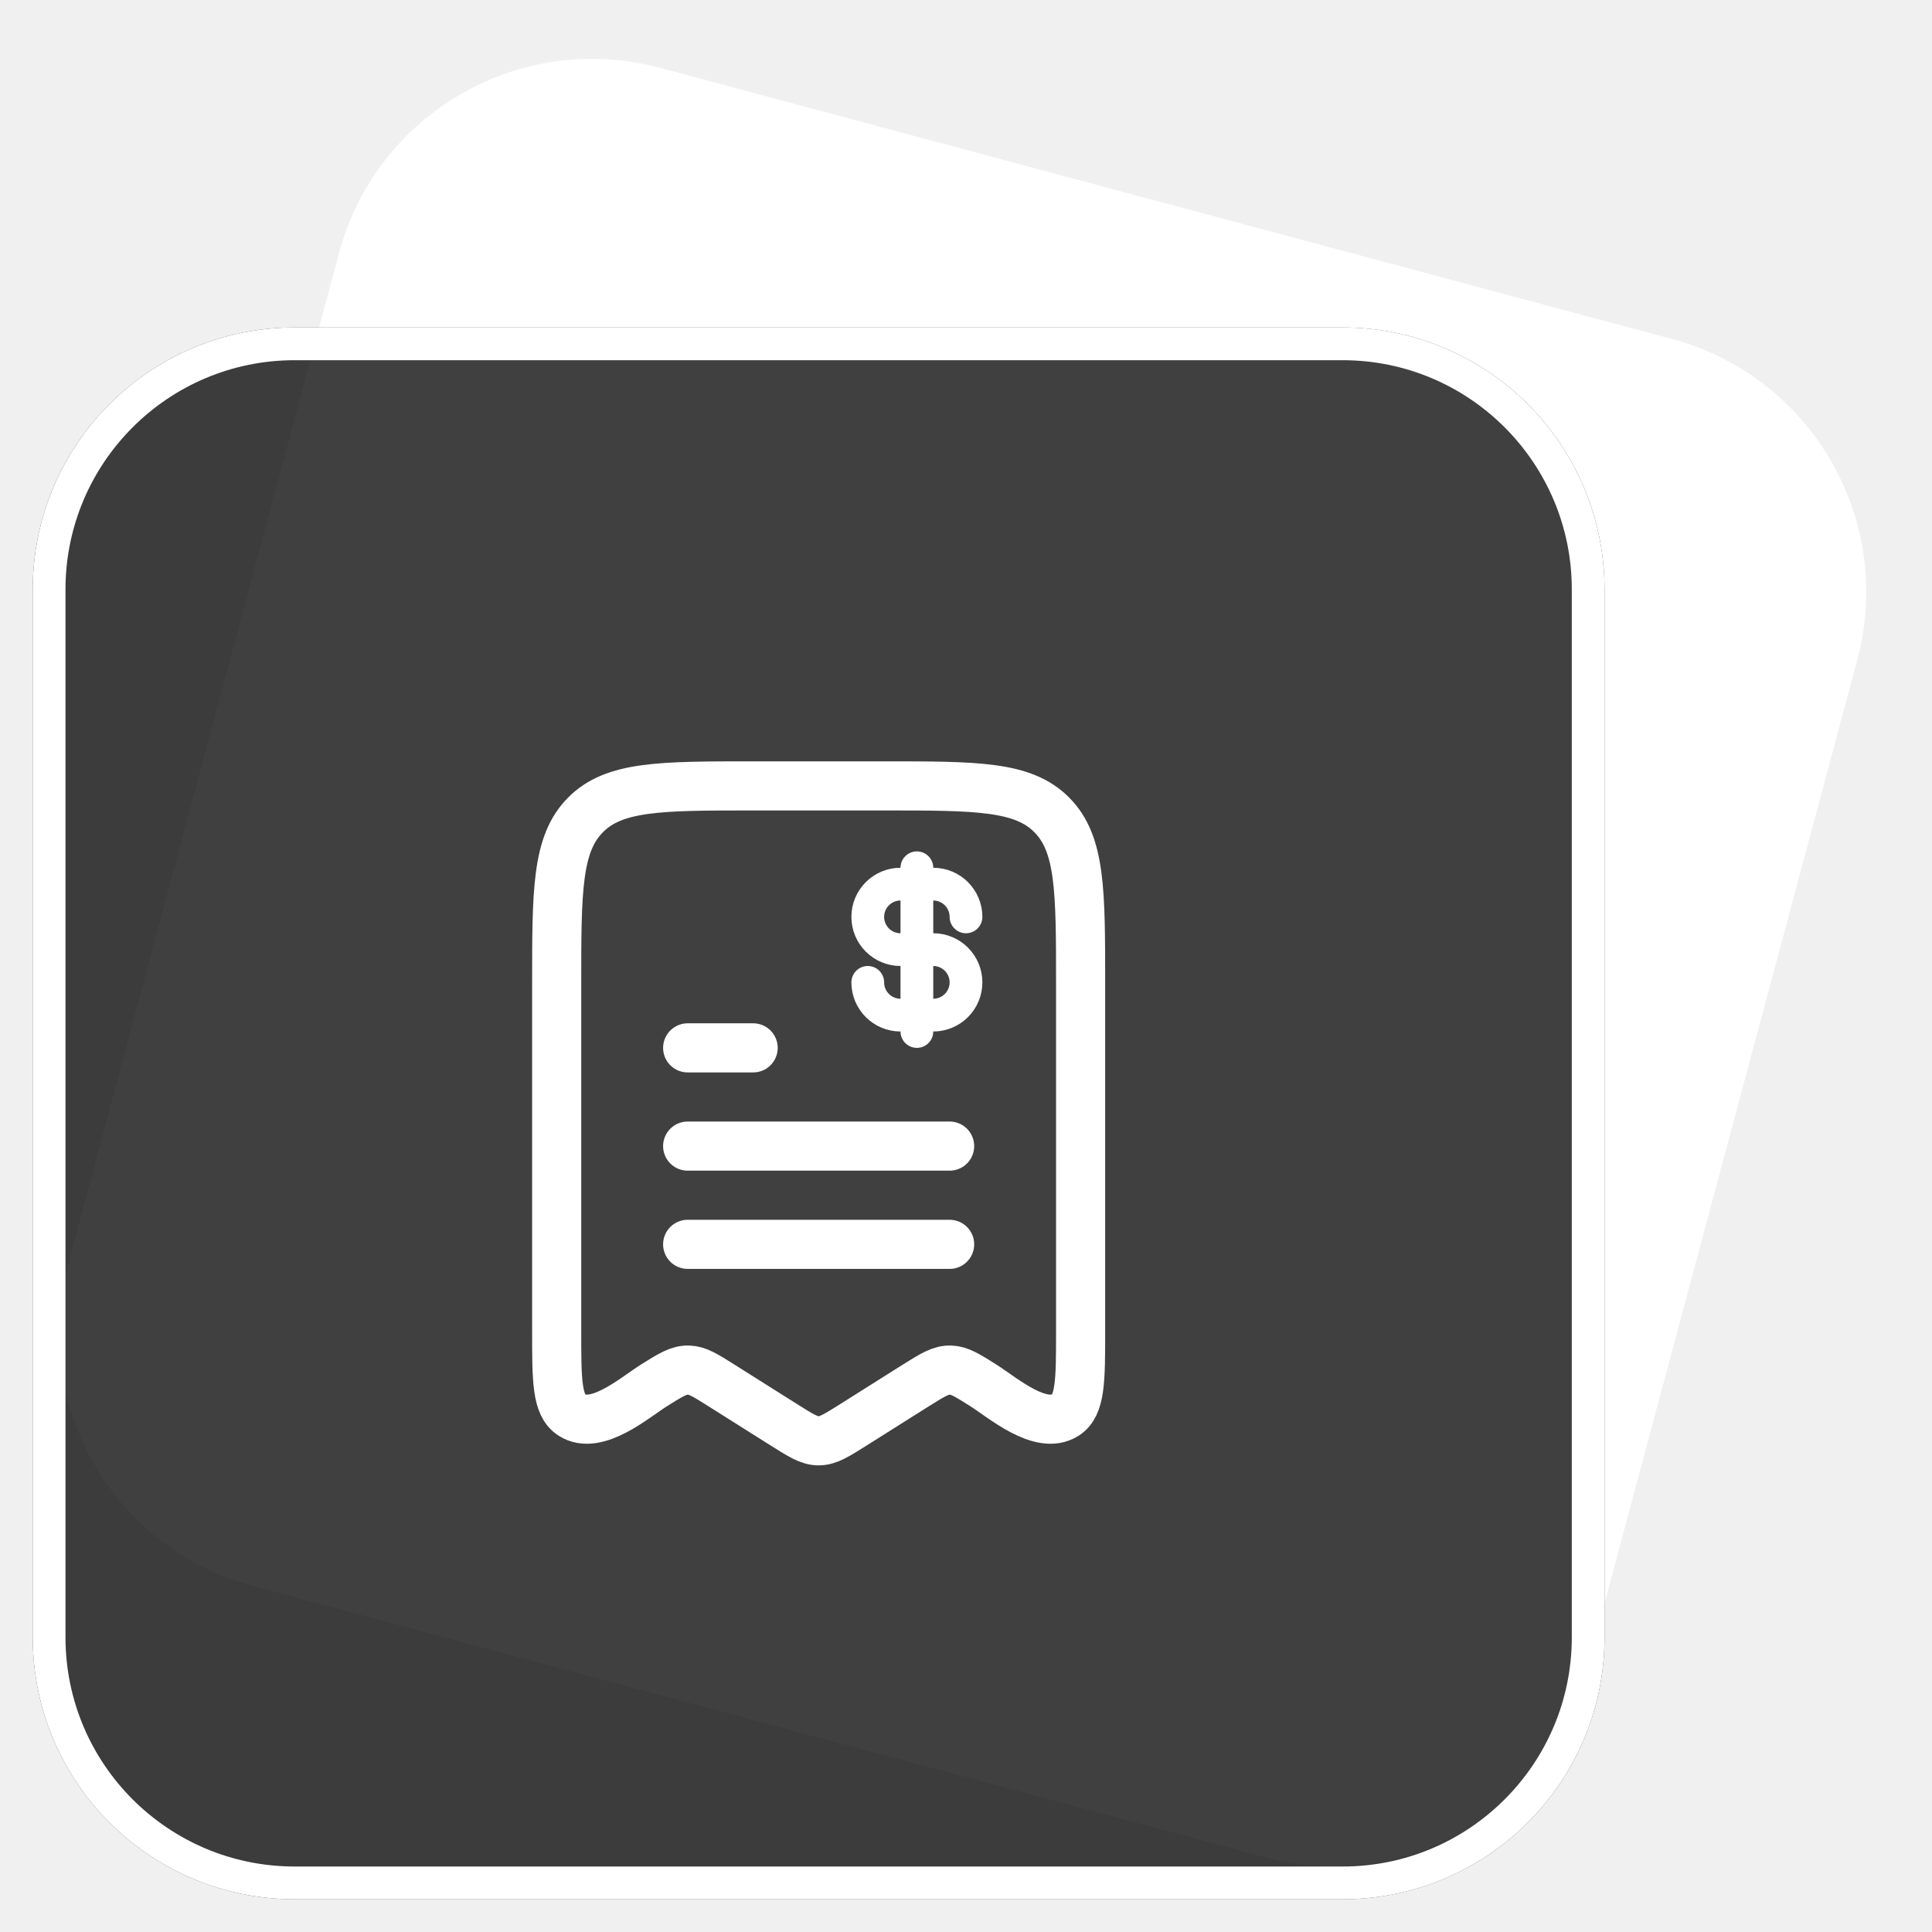
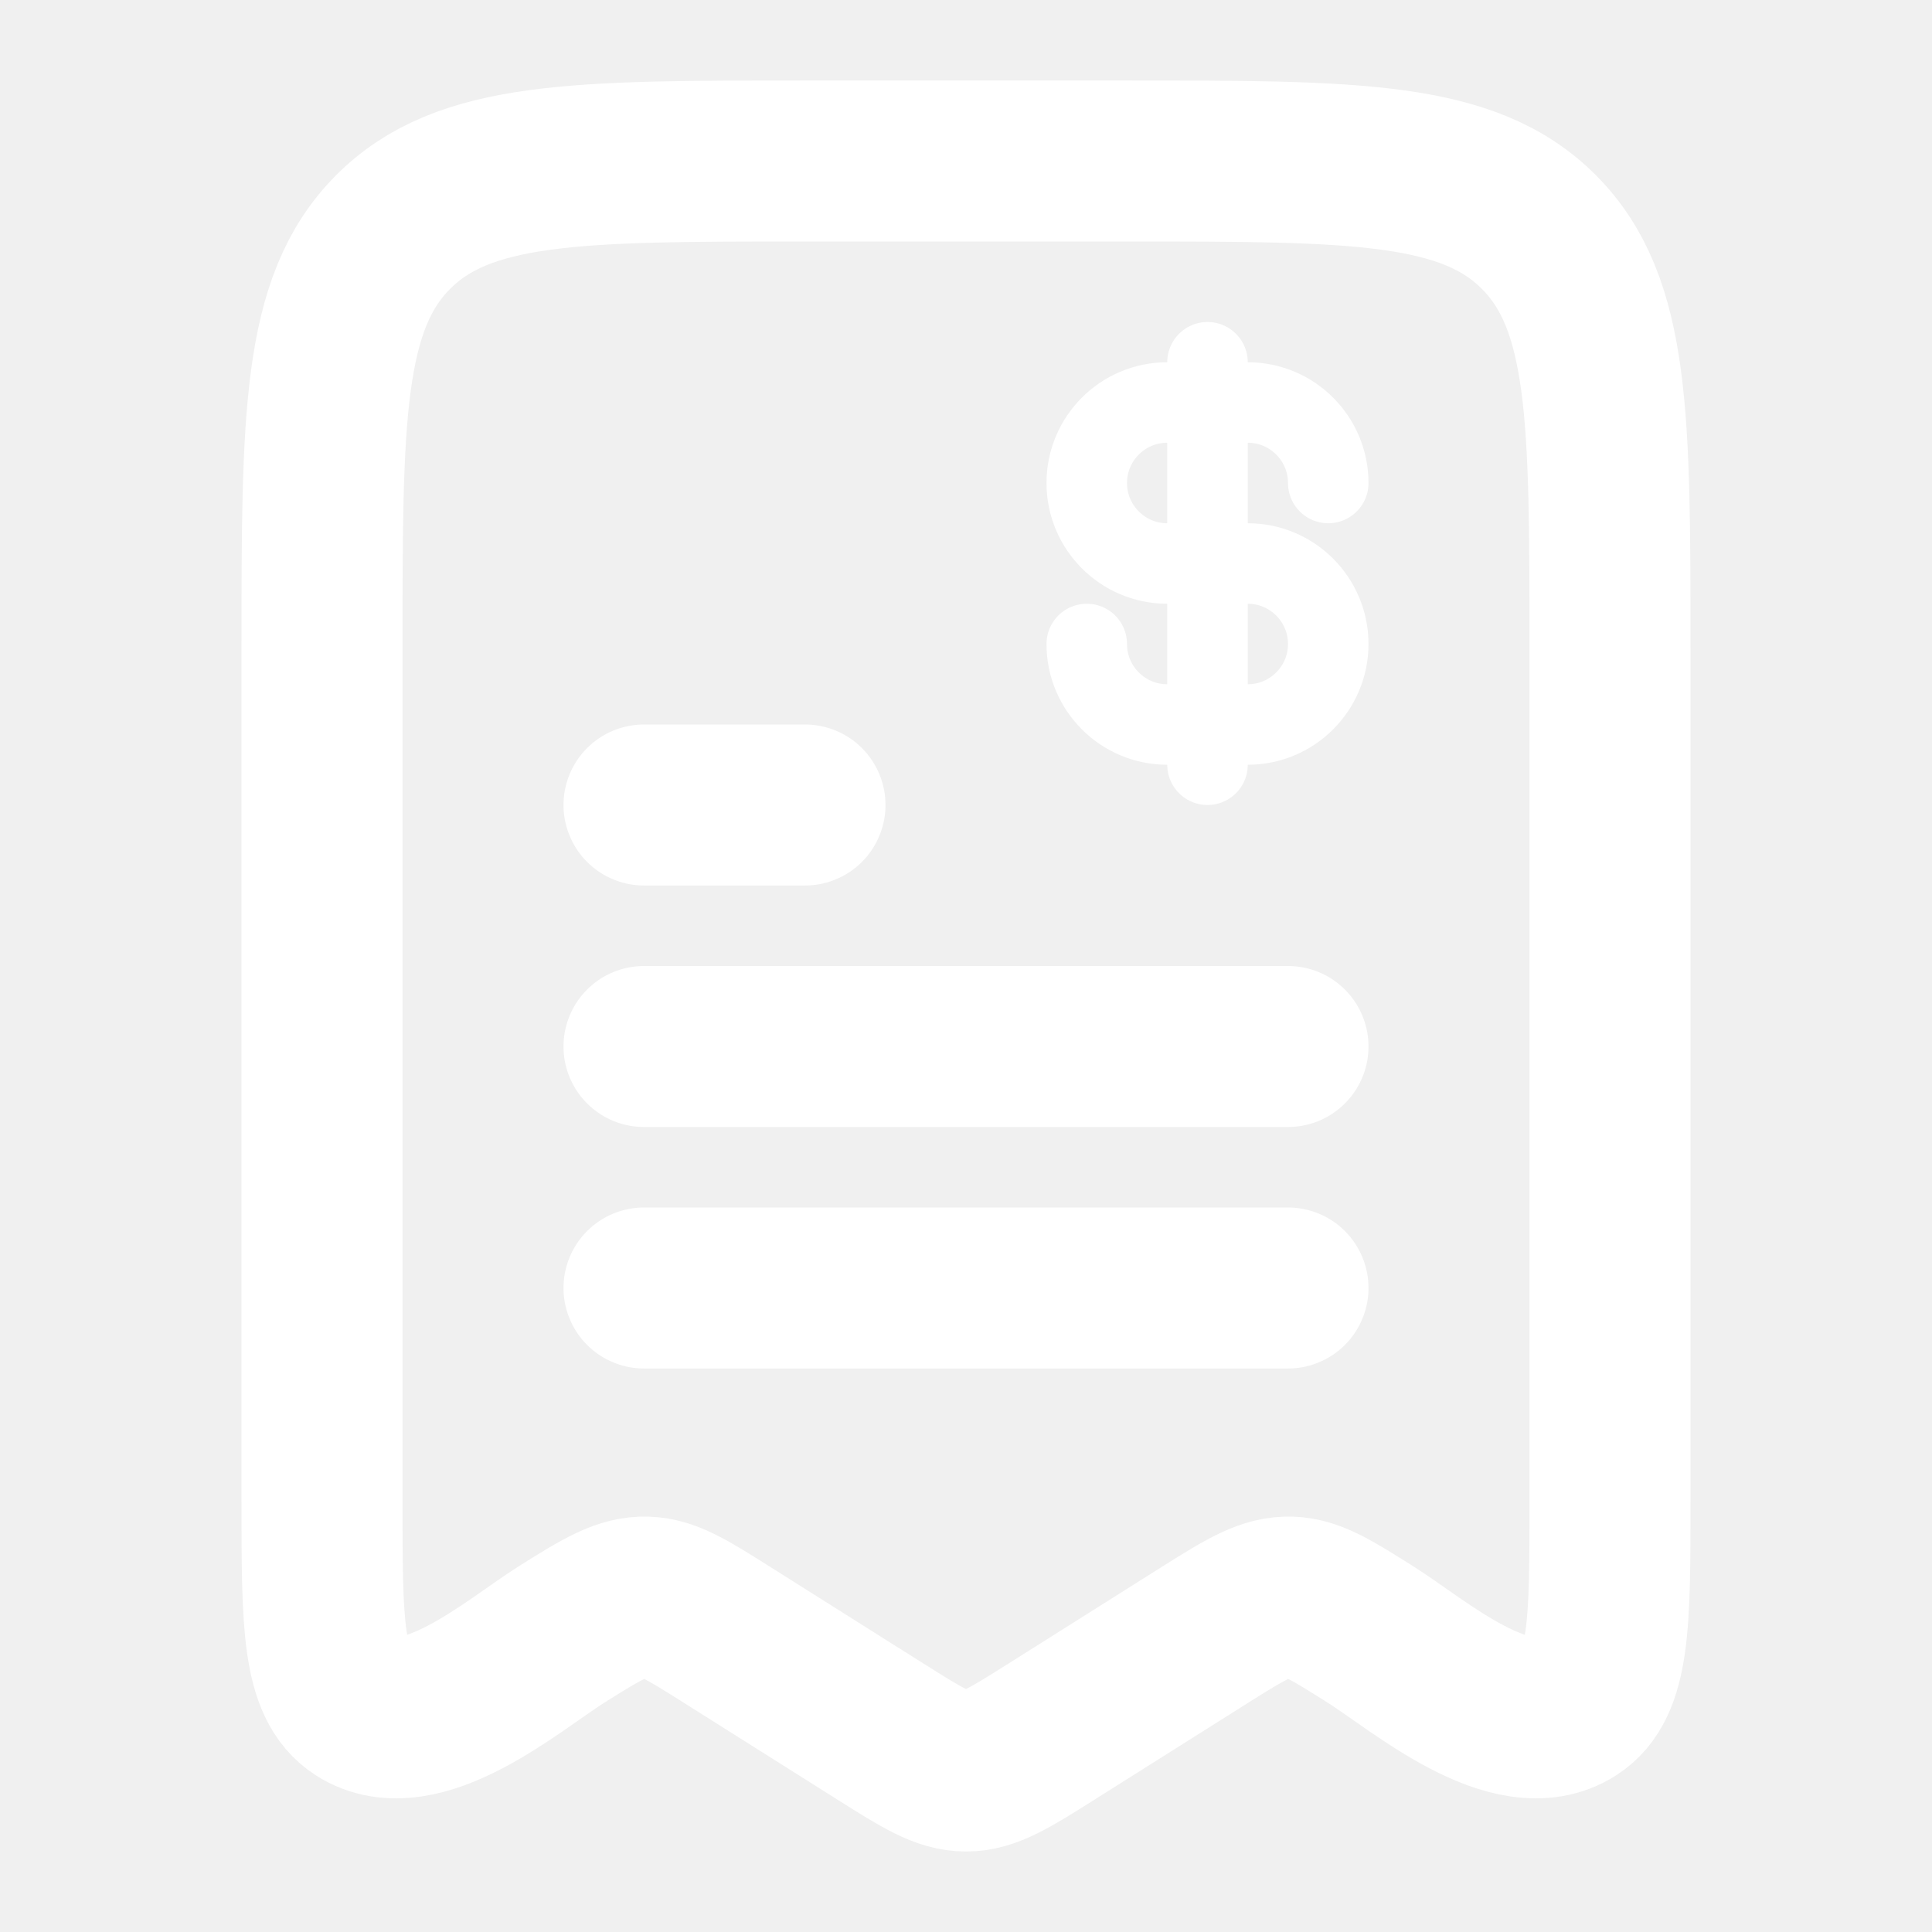
- <svg xmlns="http://www.w3.org/2000/svg" width="59" height="59" viewBox="0 0 59 59" fill="none">
-   <rect x="12.424" width="48" height="48" rx="8" transform="rotate(15 12.4238 0)" fill="white" />
-   <g filter="url(#filter0_b_23497_10966)">
-     <rect x="1" y="10" width="48" height="48" rx="8" fill="black" fill-opacity="0.75" />
-     <rect x="1.5" y="10.5" width="47" height="47" rx="7.5" stroke="white" />
-     <path d="M17 40.646V30.054C17 27.2 17 25.773 17.879 24.887C18.757 24 20.172 24 23 24H27C29.828 24 31.243 24 32.121 24.887C33 25.773 33 27.2 33 30.054V40.646C33 42.157 33 42.913 32.538 43.211C31.783 43.697 30.616 42.677 30.029 42.307C29.544 42.001 29.302 41.849 29.032 41.84C28.742 41.83 28.495 41.977 27.971 42.307L26.06 43.512C25.544 43.837 25.287 44 25 44C24.713 44 24.456 43.837 23.94 43.512L22.029 42.307C21.544 42.001 21.302 41.849 21.032 41.84C20.742 41.83 20.495 41.977 19.971 42.307C19.384 42.677 18.217 43.697 17.462 43.211C17 42.913 17 42.157 17 40.646Z" stroke="white" stroke-width="1.5" stroke-linecap="round" stroke-linejoin="round" />
-     <path d="M29 35H21" stroke="white" stroke-width="1.5" stroke-linecap="round" stroke-linejoin="round" />
-     <path d="M23 32H21" stroke="white" stroke-width="1.5" stroke-linecap="round" stroke-linejoin="round" />
-     <path d="M29 38H21" stroke="white" stroke-width="1.5" stroke-linecap="round" stroke-linejoin="round" />
-     <path d="M26.5 30C26.5 30.552 26.948 31 27.5 31H28.5C29.052 31 29.5 30.552 29.5 30C29.5 29.448 29.052 29 28.5 29H27.5C26.948 29 26.5 28.552 26.5 28C26.5 27.448 26.948 27 27.5 27H28.5C29.052 27 29.5 27.448 29.5 28M28 26.5V31.5" stroke="white" stroke-linecap="round" stroke-linejoin="round" />
-   </g>
-   <defs>
-     <filter id="filter0_b_23497_10966" x="-15" y="-6" width="80" height="80" filterUnits="userSpaceOnUse" color-interpolation-filters="sRGB">
-       <feFlood flood-opacity="0" result="BackgroundImageFix" />
-       <feGaussianBlur in="BackgroundImageFix" stdDeviation="8" />
-       <feComposite in2="SourceAlpha" operator="in" result="effect1_backgroundBlur_23497_10966" />
-       <feBlend mode="normal" in="SourceGraphic" in2="effect1_backgroundBlur_23497_10966" result="shape" />
-     </filter>
-   </defs>
+ <svg xmlns="http://www.w3.org/2000/svg" width="24" height="24" viewBox="0 0 24 24" fill="none">
+   <path d="M4 18.646V8.054C4 5.2 4 3.773 4.879 2.887C5.757 2 7.172 2 10 2H14C16.828 2 18.243 2 19.121 2.887C20 3.773 20 5.2 20 8.054V18.646C20 20.157 20 20.913 19.538 21.211C18.783 21.697 17.616 20.677 17.029 20.307C16.544 20.001 16.302 19.849 16.032 19.84C15.742 19.83 15.495 19.977 14.971 20.307L13.06 21.512C12.544 21.837 12.287 22 12 22C11.713 22 11.456 21.837 10.94 21.512L9.029 20.307C8.544 20.001 8.302 19.849 8.033 19.84C7.742 19.83 7.495 19.977 6.971 20.307C6.384 20.677 5.217 21.697 4.462 21.211C4 20.913 4 20.157 4 18.646Z" stroke="white" stroke-width="2" stroke-linecap="round" stroke-linejoin="round" />
+   <path d="M16 13H8" stroke="white" stroke-width="2" stroke-linecap="round" stroke-linejoin="round" />
+   <path d="M10 10H8" stroke="white" stroke-width="2" stroke-linecap="round" stroke-linejoin="round" />
+   <path d="M16 16H8" stroke="white" stroke-width="2" stroke-linecap="round" stroke-linejoin="round" />
+   <path d="M13.5 8C13.5 8.552 13.948 9 14.5 9H15.5C16.052 9 16.5 8.552 16.5 8C16.5 7.448 16.052 7 15.5 7H14.5C13.948 7 13.5 6.552 13.5 6C13.5 5.448 13.948 5 14.5 5H15.5C16.052 5 16.5 5.448 16.5 6M15 4.5V9.5" stroke="white" stroke-linecap="round" stroke-linejoin="round" />
</svg>
